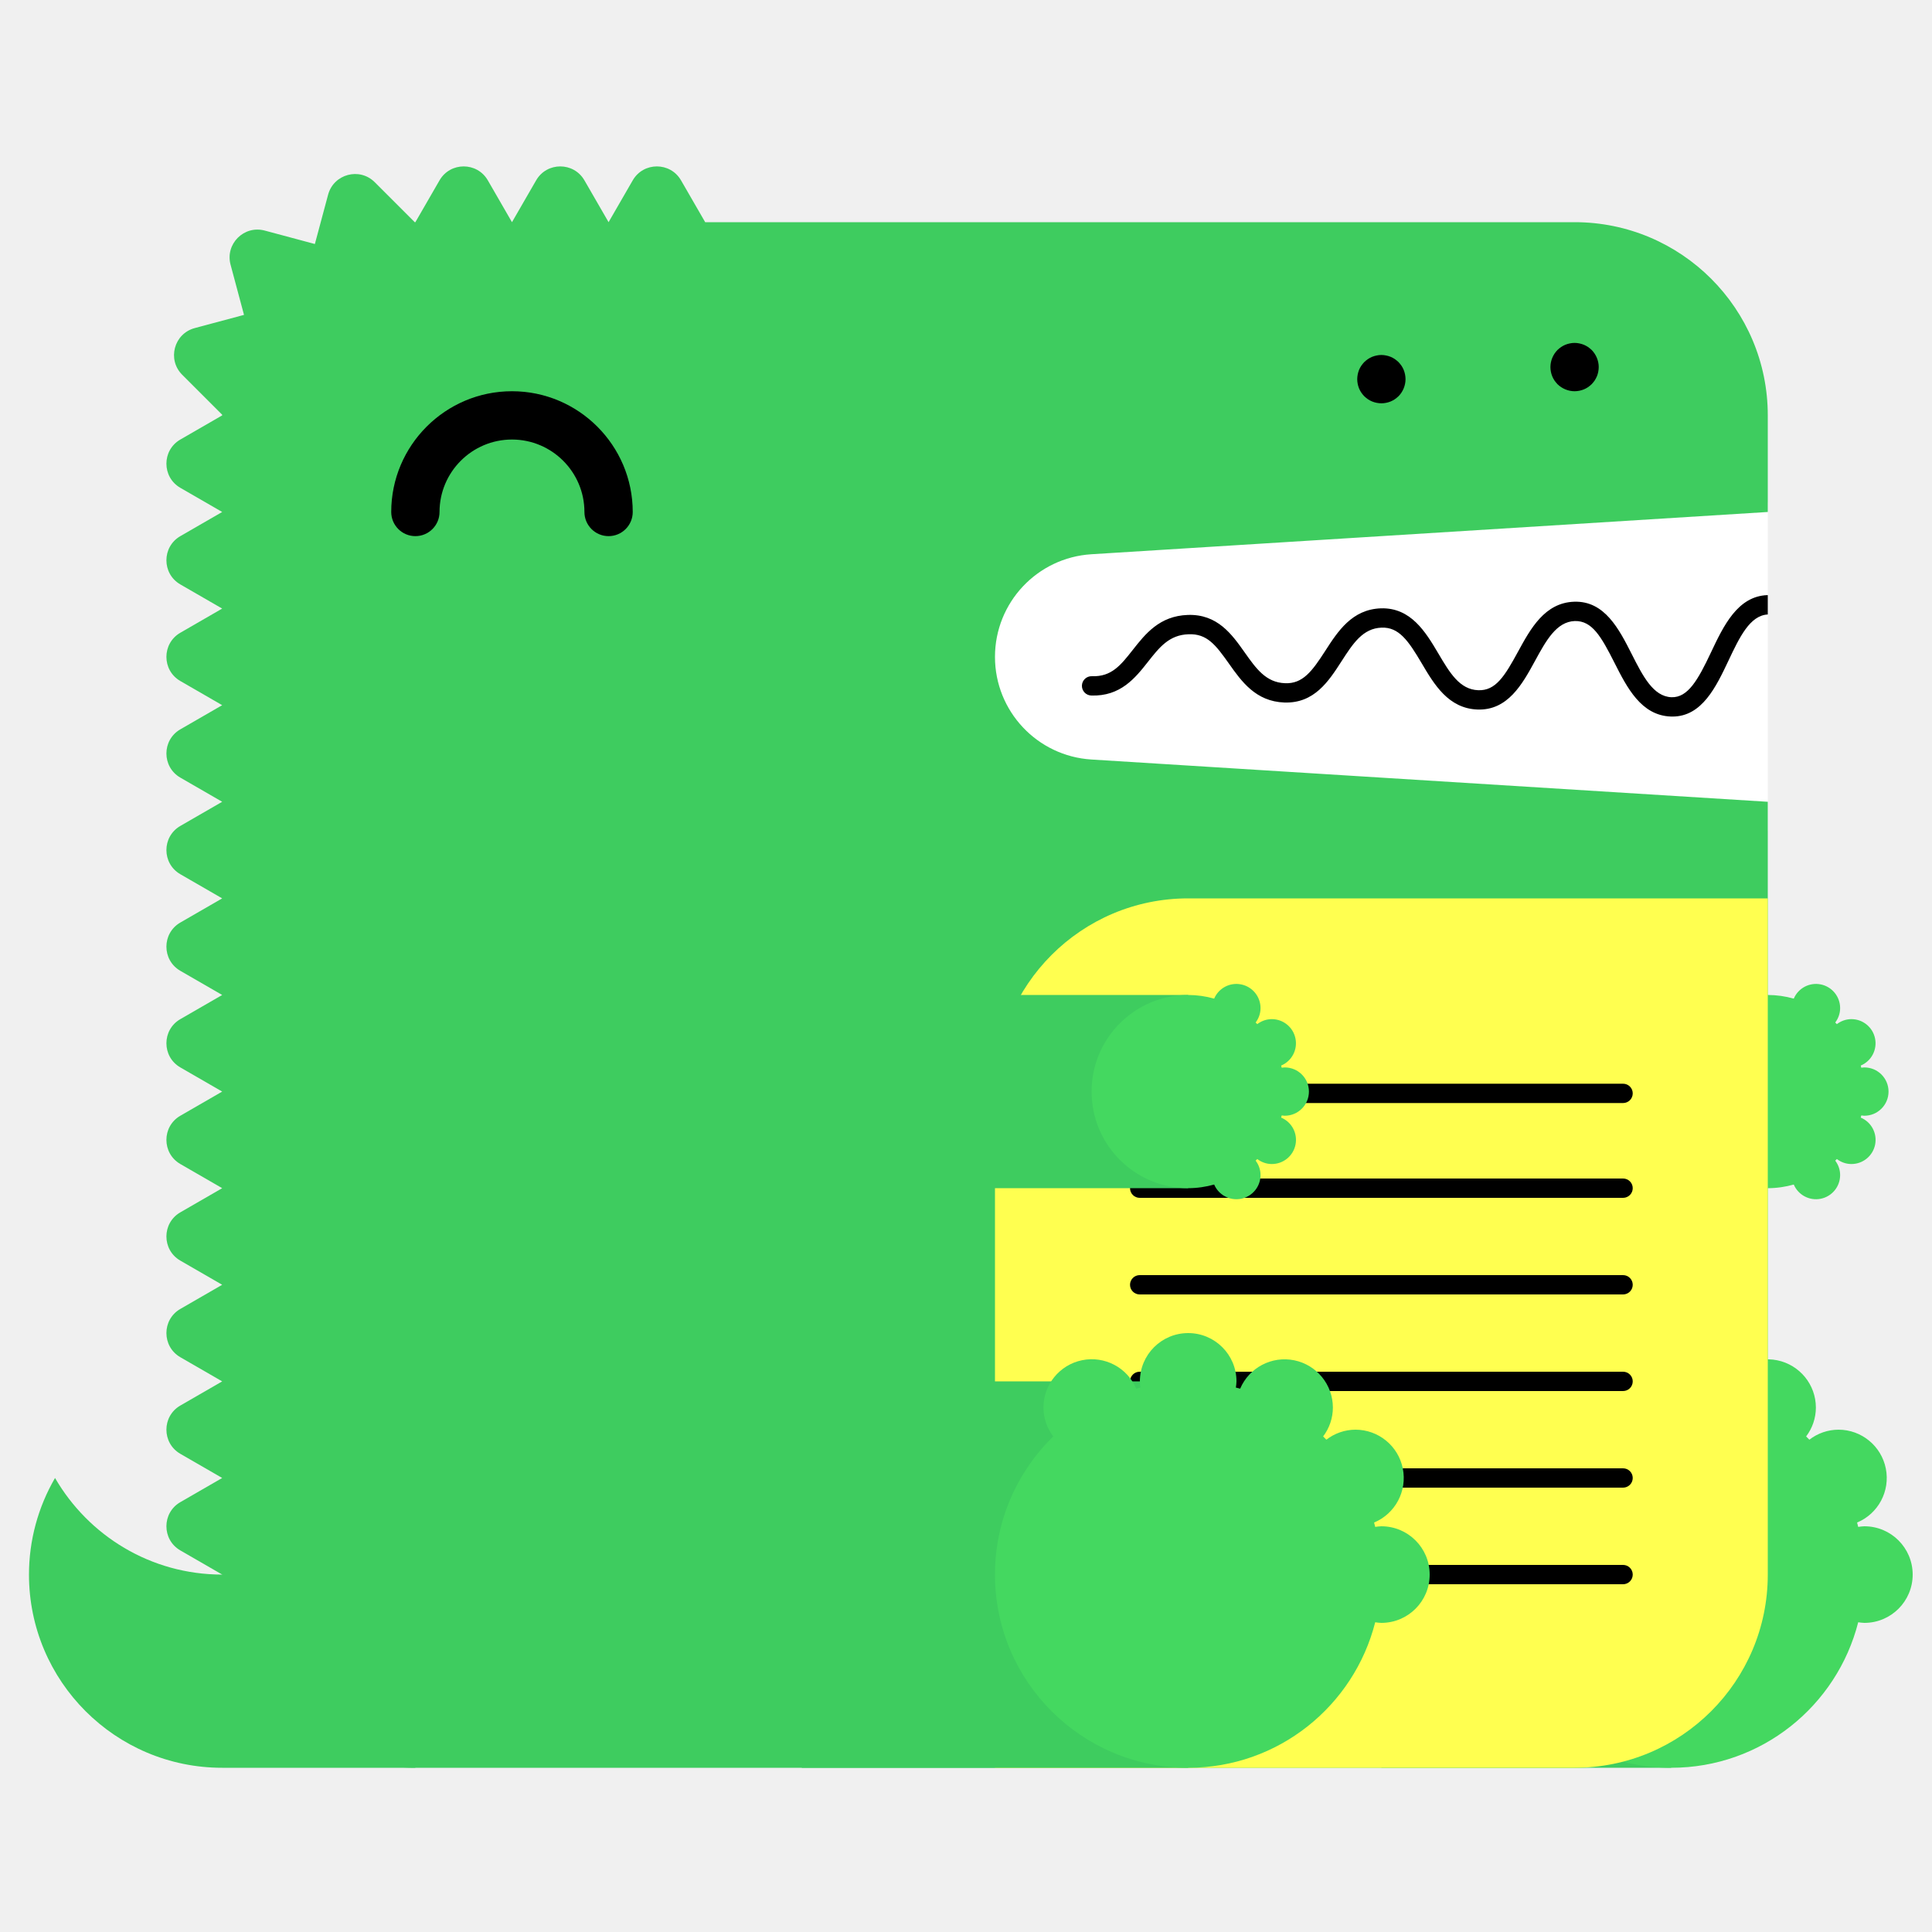
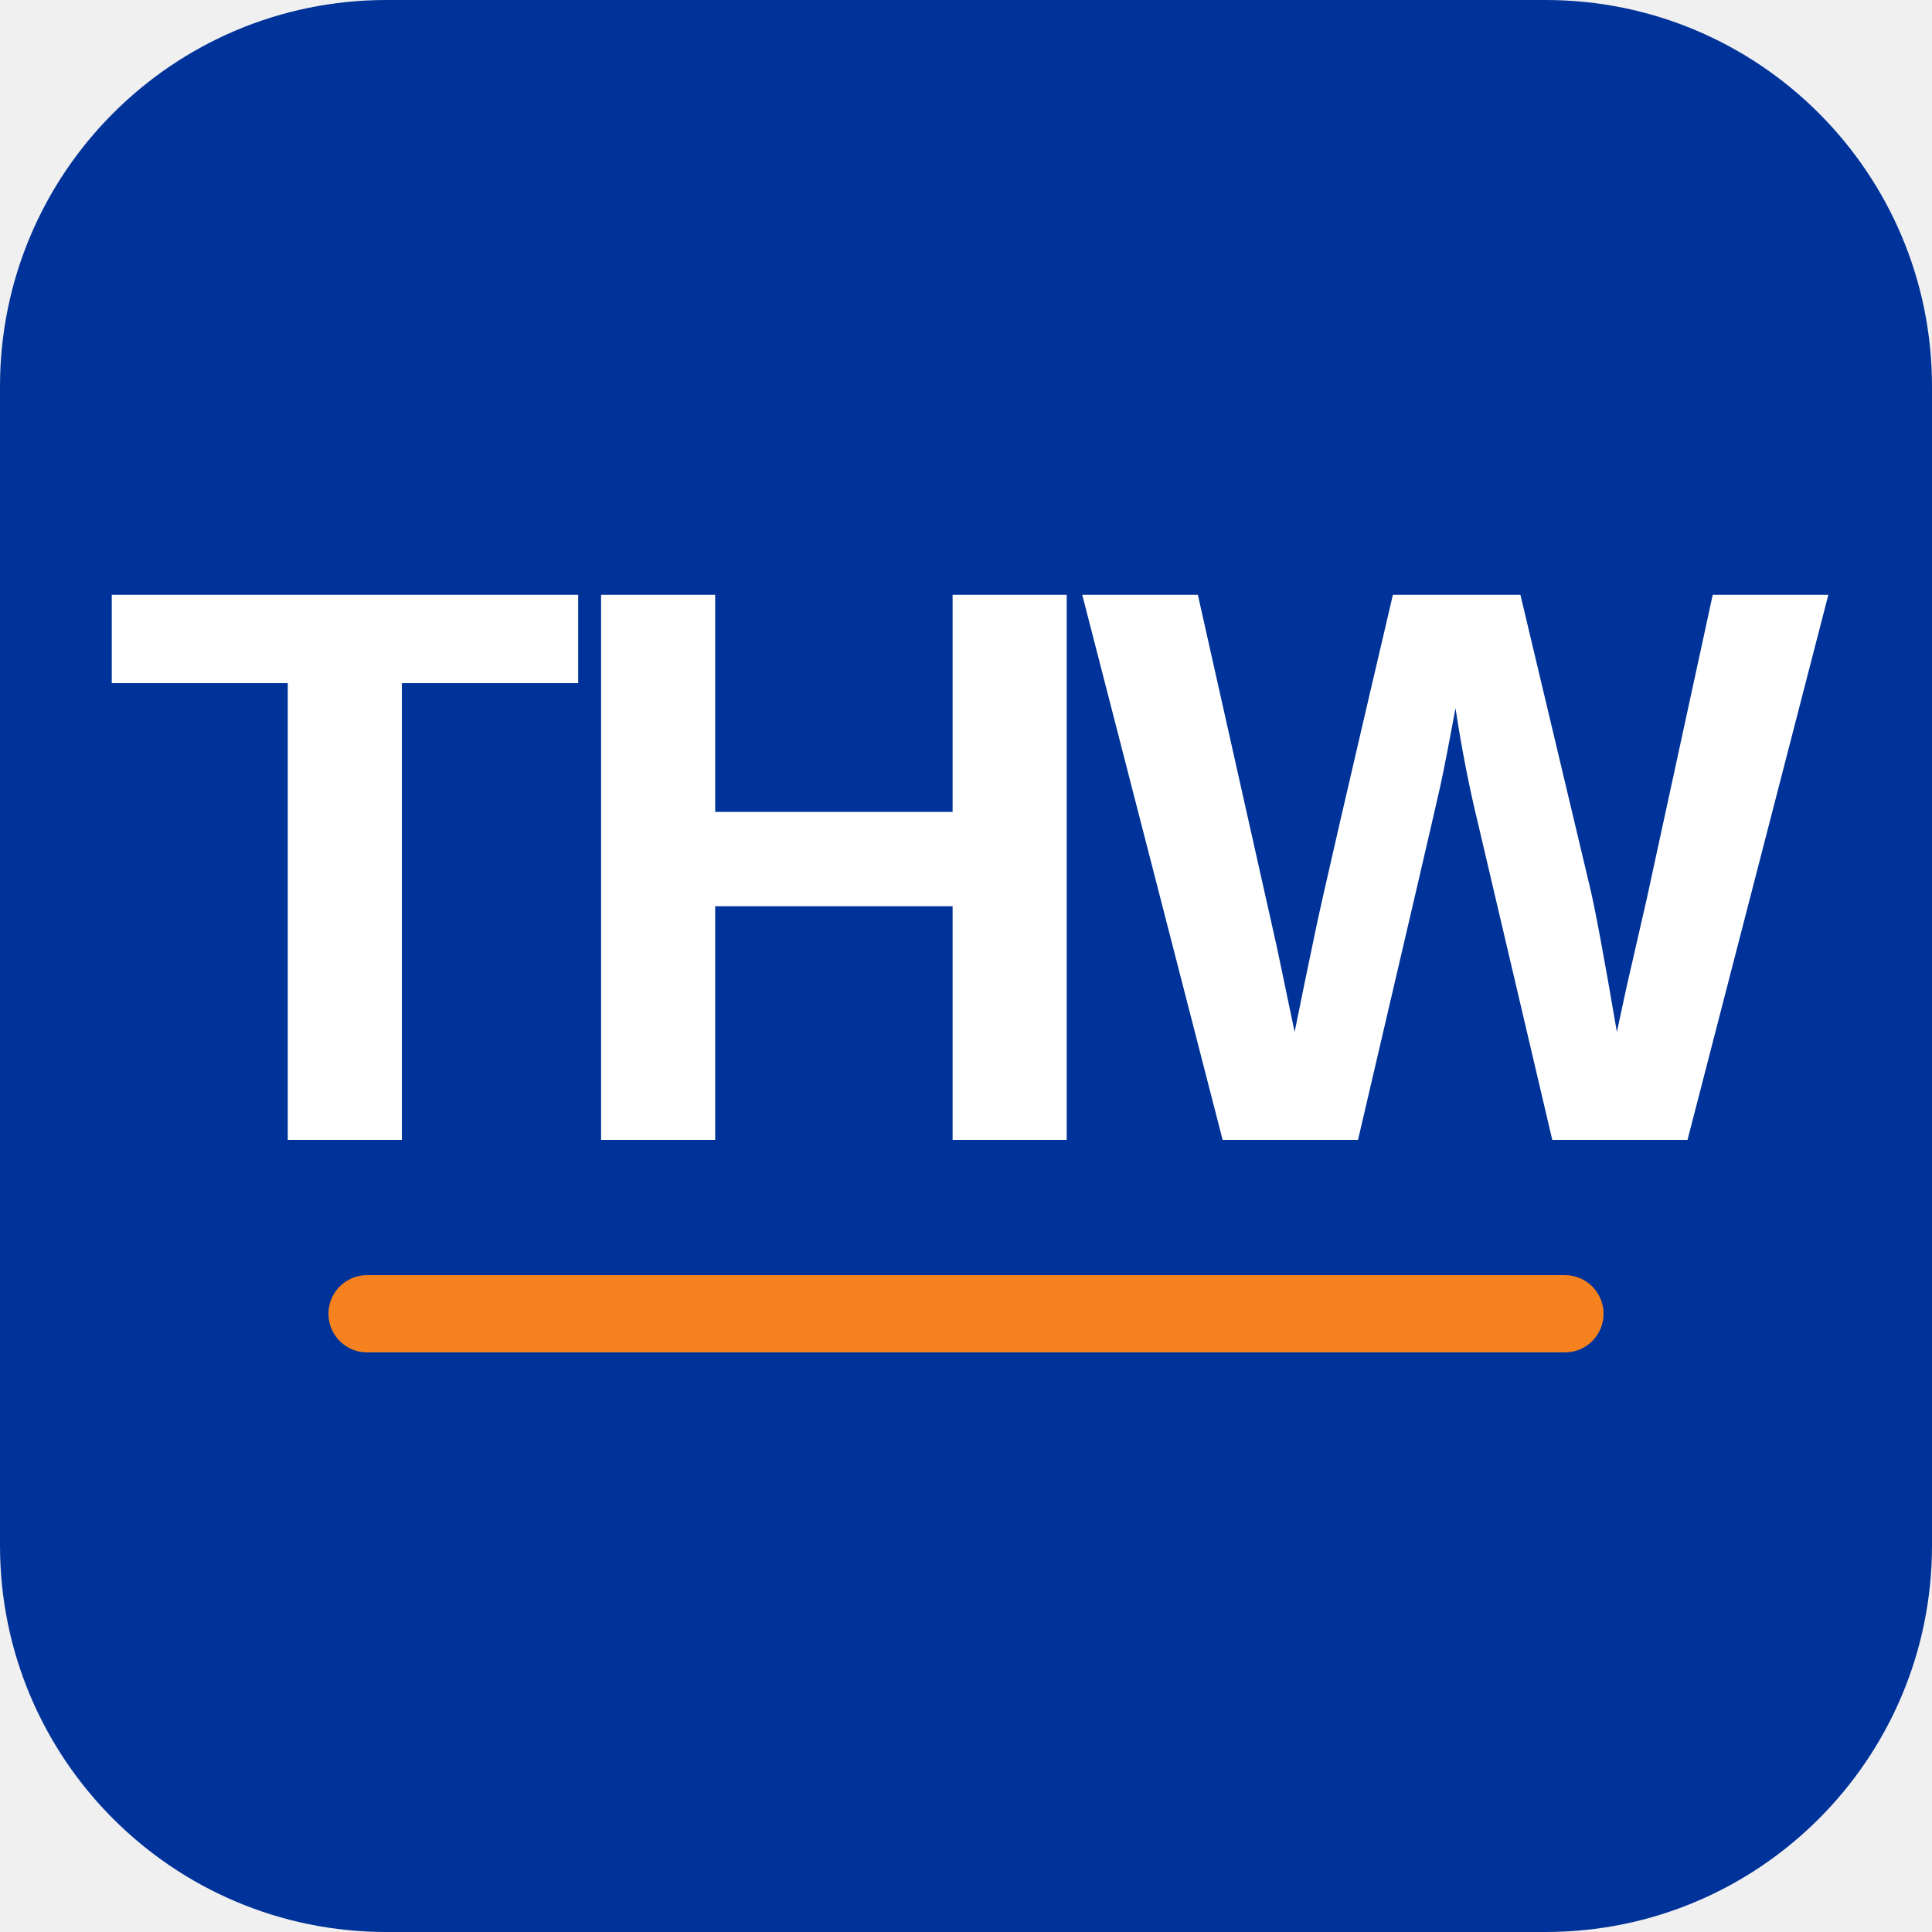
<svg xmlns="http://www.w3.org/2000/svg" width="200" height="200" viewBox="0 0 200 200">
-   <g fill="none" fill-rule="evenodd">
-     <path fill="#FFF" d="M99 52h84v34H99z" />
-     <path d="M23 163c-7.398 0-13.843-4.027-17.303-10A19.886 19.886 0 0 0 3 163c0 11.046 8.954 20 20 20h20v-20H23z" fill="#3ECC5F" />
-     <path d="M112.98 57.376L183 53V43c0-11.046-8.954-20-20-20H73l-2.5-4.33c-1.112-1.925-3.889-1.925-5 0L63 23l-2.5-4.33c-1.111-1.925-3.889-1.925-5 0L53 23l-2.5-4.33c-1.111-1.925-3.889-1.925-5 0L43 23c-.022 0-.042.003-.065.003l-4.142-4.141c-1.57-1.571-4.252-.853-4.828 1.294l-1.369 5.104-5.192-1.392c-2.148-.575-4.111 1.389-3.535 3.536l1.39 5.193-5.102 1.367c-2.148.576-2.867 3.259-1.296 4.83l4.142 4.142c0 .021-.003.042-.003.064l-4.33 2.5c-1.925 1.111-1.925 3.889 0 5L23 53l-4.33 2.5c-1.925 1.111-1.925 3.889 0 5L23 63l-4.33 2.5c-1.925 1.111-1.925 3.889 0 5L23 73l-4.33 2.5c-1.925 1.111-1.925 3.889 0 5L23 83l-4.33 2.5c-1.925 1.111-1.925 3.889 0 5L23 93l-4.33 2.5c-1.925 1.111-1.925 3.889 0 5L23 103l-4.33 2.5c-1.925 1.111-1.925 3.889 0 5L23 113l-4.33 2.5c-1.925 1.111-1.925 3.889 0 5L23 123l-4.33 2.5c-1.925 1.111-1.925 3.889 0 5L23 133l-4.33 2.5c-1.925 1.111-1.925 3.889 0 5L23 143l-4.33 2.5c-1.925 1.111-1.925 3.889 0 5L23 153l-4.33 2.5c-1.925 1.111-1.925 3.889 0 5L23 163c0 11.046 8.954 20 20 20h120c11.046 0 20-8.954 20-20V83l-70.02-4.376A10.645 10.645 0 0 1 103 68c0-5.621 4.37-10.273 9.98-10.624" fill="#3ECC5F" />
-     <path fill="#3ECC5F" d="M143 183h30v-40h-30z" />
-     <path d="M193 158c-.219 0-.428.037-.639.064-.038-.15-.074-.301-.116-.451A5 5 0 0 0 190.32 148a4.96 4.96 0 0 0-3.016 1.036 26.531 26.531 0 0 0-.335-.336 4.955 4.955 0 0 0 1.011-2.987 5 5 0 0 0-9.599-1.959c-.148-.042-.297-.077-.445-.115.027-.211.064-.42.064-.639a5 5 0 0 0-5-5 5 5 0 0 0-5 5c0 .219.037.428.064.639-.148.038-.297.073-.445.115a4.998 4.998 0 0 0-9.599 1.959c0 1.125.384 2.151 1.011 2.987-3.717 3.632-6.031 8.693-6.031 14.3 0 11.046 8.954 20 20 20 9.339 0 17.16-6.41 19.361-15.064.211.027.42.064.639.064a5 5 0 0 0 5-5 5 5 0 0 0-5-5" fill="#44D860" />
-     <path fill="#3ECC5F" d="M153 123h30v-20h-30z" />
-     <path d="M193 115.5a2.5 2.5 0 1 0 0-5c-.109 0-.214.019-.319.032-.02-.075-.037-.15-.058-.225a2.501 2.501 0 0 0-.963-4.807c-.569 0-1.088.197-1.508.518a6.653 6.653 0 0 0-.168-.168c.314-.417.506-.931.506-1.494a2.5 2.5 0 0 0-4.8-.979A9.987 9.987 0 0 0 183 103c-5.522 0-10 4.478-10 10s4.478 10 10 10c.934 0 1.833-.138 2.69-.377a2.5 2.5 0 0 0 4.8-.979c0-.563-.192-1.077-.506-1.494.057-.055.113-.111.168-.168.42.321.939.518 1.508.518a2.5 2.5 0 0 0 .963-4.807c.021-.074.038-.15.058-.225.105.013.21.032.319.032" fill="#44D860" />
-     <path d="M63 55.5a2.5 2.5 0 0 1-2.5-2.5c0-4.136-3.364-7.5-7.5-7.5s-7.5 3.364-7.5 7.5a2.5 2.5 0 1 1-5 0c0-6.893 5.607-12.5 12.5-12.5S65.5 46.107 65.5 53a2.5 2.5 0 0 1-2.5 2.5" fill="#000" />
-     <path d="M103 183h60c11.046 0 20-8.954 20-20V93h-60c-11.046 0-20 8.954-20 20v70z" fill="#FFFF50" />
-     <path d="M168.02 124h-50.04a1 1 0 1 1 0-2h50.04a1 1 0 1 1 0 2m0 20h-50.04a1 1 0 1 1 0-2h50.04a1 1 0 1 1 0 2m0 20h-50.04a1 1 0 1 1 0-2h50.04a1 1 0 1 1 0 2m0-49.814h-50.04a1 1 0 1 1 0-2h50.04a1 1 0 1 1 0 2m0 19.814h-50.04a1 1 0 1 1 0-2h50.04a1 1 0 1 1 0 2m0 20h-50.04a1 1 0 1 1 0-2h50.04a1 1 0 1 1 0 2M183 61.611c-.012 0-.022-.006-.034-.005-3.09.105-4.552 3.196-5.842 5.923-1.346 2.85-2.387 4.703-4.093 4.647-1.889-.068-2.969-2.202-4.113-4.46-1.314-2.594-2.814-5.536-5.963-5.426-3.046.104-4.513 2.794-5.807 5.167-1.377 2.528-2.314 4.065-4.121 3.994-1.927-.07-2.951-1.805-4.136-3.813-1.321-2.236-2.848-4.75-5.936-4.664-2.994.103-4.465 2.385-5.763 4.4-1.373 2.13-2.335 3.428-4.165 3.351-1.973-.07-2.992-1.51-4.171-3.177-1.324-1.873-2.816-3.993-5.895-3.89-2.928.1-4.399 1.97-5.696 3.618-1.232 1.564-2.194 2.802-4.229 2.724a1 1 0 0 0-.072 2c3.017.101 4.545-1.8 5.872-3.487 1.177-1.496 2.193-2.787 4.193-2.855 1.926-.082 2.829 1.115 4.195 3.045 1.297 1.834 2.769 3.914 5.731 4.021 3.103.104 4.596-2.215 5.918-4.267 1.182-1.834 2.202-3.417 4.15-3.484 1.793-.067 2.769 1.35 4.145 3.681 1.297 2.197 2.766 4.686 5.787 4.796 3.125.108 4.634-2.62 5.949-5.035 1.139-2.088 2.214-4.06 4.119-4.126 1.793-.042 2.728 1.595 4.111 4.33 1.292 2.553 2.757 5.445 5.825 5.556l.169.003c3.064 0 4.518-3.075 5.805-5.794 1.139-2.41 2.217-4.68 4.067-4.773v-2z" fill="#000" />
-     <path fill="#3ECC5F" d="M83 183h40v-40H83z" />
-     <path d="M143 158c-.219 0-.428.037-.639.064-.038-.15-.074-.301-.116-.451A5 5 0 0 0 140.32 148a4.96 4.96 0 0 0-3.016 1.036 26.531 26.531 0 0 0-.335-.336 4.955 4.955 0 0 0 1.011-2.987 5 5 0 0 0-9.599-1.959c-.148-.042-.297-.077-.445-.115.027-.211.064-.42.064-.639a5 5 0 0 0-5-5 5 5 0 0 0-5 5c0 .219.037.428.064.639-.148.038-.297.073-.445.115a4.998 4.998 0 0 0-9.599 1.959c0 1.125.384 2.151 1.011 2.987-3.717 3.632-6.031 8.693-6.031 14.3 0 11.046 8.954 20 20 20 9.339 0 17.16-6.41 19.361-15.064.211.027.42.064.639.064a5 5 0 0 0 5-5 5 5 0 0 0-5-5" fill="#44D860" />
-     <path fill="#3ECC5F" d="M83 123h40v-20H83z" />
-     <path d="M133 115.5a2.5 2.5 0 1 0 0-5c-.109 0-.214.019-.319.032-.02-.075-.037-.15-.058-.225a2.501 2.501 0 0 0-.963-4.807c-.569 0-1.088.197-1.508.518a6.653 6.653 0 0 0-.168-.168c.314-.417.506-.931.506-1.494a2.5 2.5 0 0 0-4.8-.979A9.987 9.987 0 0 0 123 103c-5.522 0-10 4.478-10 10s4.478 10 10 10c.934 0 1.833-.138 2.69-.377a2.5 2.5 0 0 0 4.8-.979c0-.563-.192-1.077-.506-1.494.057-.055.113-.111.168-.168.42.321.939.518 1.508.518a2.5 2.5 0 0 0 .963-4.807c.021-.074.038-.15.058-.225.105.013.21.032.319.032" fill="#44D860" />
-     <path d="M143 41.75c-.16 0-.33-.02-.49-.05a2.52 2.52 0 0 1-.47-.14c-.15-.06-.29-.14-.431-.23-.13-.09-.259-.2-.38-.31-.109-.12-.219-.24-.309-.38s-.17-.28-.231-.43a2.619 2.619 0 0 1-.189-.96c0-.16.02-.33.05-.49.03-.16.08-.31.139-.47.061-.15.141-.29.231-.43.09-.13.2-.26.309-.38.121-.11.25-.22.38-.31.141-.09.281-.17.431-.23.149-.06.31-.11.47-.14.32-.07.65-.07.98 0 .159.03.32.08.47.14.149.06.29.14.43.23.13.09.259.2.38.31.11.12.22.25.31.38.09.14.17.28.23.43.06.16.11.31.14.47.029.16.05.33.05.49 0 .66-.271 1.31-.73 1.77-.121.11-.25.22-.38.31-.14.09-.281.17-.43.23a2.565 2.565 0 0 1-.96.19m20-1.25c-.66 0-1.3-.27-1.771-.73a3.802 3.802 0 0 1-.309-.38c-.09-.14-.17-.28-.231-.43a2.619 2.619 0 0 1-.189-.96c0-.66.27-1.3.729-1.77.121-.11.25-.22.38-.31.141-.09.281-.17.431-.23.149-.06.31-.11.47-.14.32-.07.66-.07.98 0 .159.03.32.08.47.14.149.06.29.14.43.23.13.09.259.2.38.31.459.47.73 1.11.73 1.77 0 .16-.021.33-.05.49-.03.16-.08.32-.14.47-.07.15-.14.29-.23.43-.09.13-.2.26-.31.38-.121.11-.25.22-.38.31-.14.09-.281.17-.43.23a2.565 2.565 0 0 1-.96.19" fill="#000" />
-   </g>
+   <rect width="200" height="200" rx="40" fill="#003399" />
+   <text x="100" y="118" font-family="Arial, Helvetica, sans-serif" font-size="82" font-weight="bold" fill="#FFFFFF" text-anchor="middle" letter-spacing="-4">THW</text>
+   <rect x="34" y="132" width="132" height="8" rx="4" fill="#F5821F" />
</svg>
